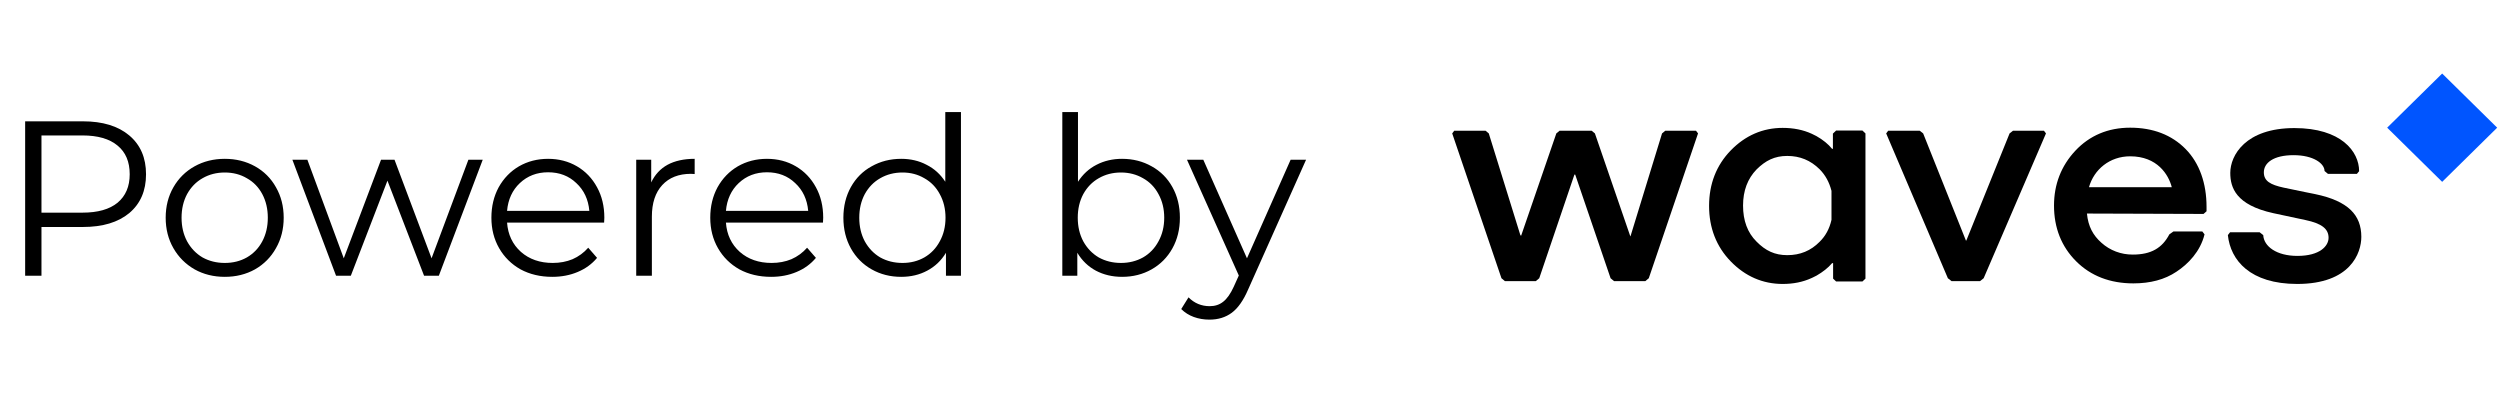
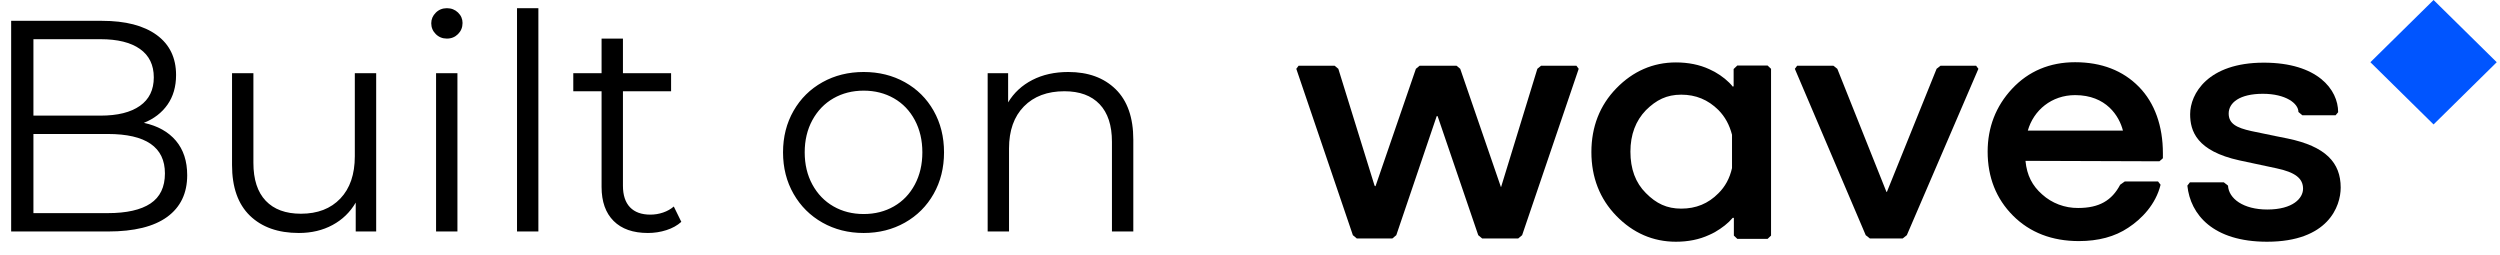
- <svg xmlns="http://www.w3.org/2000/svg" width="136" height="22" viewBox="0 0 136 22" fill="none">
-   <path fill-rule="evenodd" clip-rule="evenodd" d="M135.846 6.946L132.854 9.893L129.862 6.946L132.854 4L135.846 6.946Z" fill="#0055FF" />
-   <path fill-rule="evenodd" clip-rule="evenodd" d="M90.591 7.112H92.263L92.373 7.258L89.694 15.136L89.508 15.292H87.803L87.616 15.137L85.692 9.5H85.648L83.735 15.136L83.549 15.292H81.865L81.679 15.136L79 7.258L79.109 7.112H80.815L80.99 7.258L82.707 12.791L82.718 12.801L82.75 12.822L84.664 7.258L84.839 7.113H86.588L86.763 7.258L88.688 12.852H88.699L90.415 7.258L90.591 7.112ZM109.507 7.112H111.191L111.301 7.258L107.911 15.136L107.714 15.292H106.161L105.964 15.136L102.608 7.258L102.717 7.113H104.434L104.62 7.258L106.948 13.091L106.97 13.081L109.321 7.258L109.507 7.112Z" fill="black" />
-   <path fill-rule="evenodd" clip-rule="evenodd" d="M120.036 11.493L119.873 11.638L113.53 11.617C113.596 12.313 113.859 12.8 114.318 13.206C114.779 13.623 115.39 13.854 116.024 13.849C117.019 13.849 117.62 13.496 118.013 12.749L118.233 12.593H119.807L119.927 12.749C119.698 13.683 119.031 14.368 118.396 14.783C117.762 15.209 116.975 15.416 116.056 15.416C114.788 15.416 113.738 15.011 112.94 14.212C112.142 13.413 111.738 12.396 111.738 11.181C111.738 10.039 112.12 9.033 112.896 8.202C113.673 7.372 114.679 6.946 115.882 6.946C117.128 6.946 118.145 7.341 118.899 8.109C119.654 8.877 120.036 9.977 120.036 11.254V11.493ZM115.881 8.503C114.766 8.503 113.913 9.219 113.64 10.185H118.145C117.97 9.5 117.357 8.503 115.881 8.503ZM99.874 7.112L99.71 7.268V8.078L99.677 8.109C99.458 7.839 99.163 7.6 98.813 7.403C98.73 7.359 98.646 7.318 98.561 7.278C98.091 7.061 97.555 6.957 96.976 6.957C95.894 6.957 94.942 7.372 94.155 8.181C93.368 8.991 92.974 10.008 92.974 11.202C92.974 12.396 93.368 13.413 94.155 14.223C94.942 15.032 95.894 15.447 96.976 15.447C97.555 15.447 98.08 15.343 98.55 15.126C98.57 15.116 98.591 15.107 98.612 15.097C98.682 15.065 98.756 15.031 98.824 14.991C99.163 14.793 99.447 14.575 99.666 14.316C99.671 14.311 99.682 14.313 99.693 14.316C99.704 14.318 99.715 14.321 99.721 14.316V15.157L99.885 15.313H101.317L101.481 15.157V7.258L101.317 7.102H99.874V7.112ZM97.227 13.88C97.927 13.88 98.507 13.642 98.988 13.153C99.305 12.842 99.524 12.447 99.633 11.96V10.382C99.513 9.915 99.305 9.53 98.988 9.209C98.496 8.721 97.916 8.483 97.227 8.483C96.538 8.483 96.046 8.732 95.555 9.219C95.073 9.718 94.822 10.372 94.822 11.181C94.822 12.001 95.063 12.655 95.555 13.143C96.046 13.642 96.55 13.88 97.227 13.88Z" fill="black" />
-   <path fill-rule="evenodd" clip-rule="evenodd" d="M124.225 10.206C123.513 10.05 123.153 9.852 123.153 9.375C123.153 8.867 123.666 8.441 124.771 8.441C125.854 8.441 126.455 8.898 126.455 9.303L126.641 9.459H128.215L128.336 9.313C128.336 8.244 127.362 6.967 124.815 6.967C122.158 6.967 121.327 8.451 121.327 9.406C121.327 10.205 121.633 11.15 123.666 11.596L125.416 11.97C126.302 12.157 126.674 12.448 126.674 12.935C126.674 13.382 126.203 13.921 124.979 13.921C123.842 13.921 123.153 13.403 123.12 12.79L122.923 12.634H121.316L121.196 12.79C121.338 14.16 122.409 15.447 124.968 15.447C127.865 15.447 128.456 13.766 128.456 12.883C128.456 11.7 127.745 10.932 125.941 10.559C125.941 10.559 125 10.372 124.225 10.206Z" fill="black" />
-   <path d="M4.512 6.6C5.584 6.6 6.424 6.856 7.032 7.368C7.64 7.88 7.944 8.584 7.944 9.48C7.944 10.376 7.64 11.08 7.032 11.592C6.424 12.096 5.584 12.348 4.512 12.348H2.256V15H1.368V6.6H4.512ZM4.488 11.568C5.32 11.568 5.956 11.388 6.396 11.028C6.836 10.66 7.056 10.144 7.056 9.48C7.056 8.8 6.836 8.28 6.396 7.92C5.956 7.552 5.32 7.368 4.488 7.368H2.256V11.568H4.488ZM12.229 15.06C11.621 15.06 11.073 14.924 10.585 14.652C10.097 14.372 9.713 13.988 9.433 13.5C9.153 13.012 9.013 12.46 9.013 11.844C9.013 11.228 9.153 10.676 9.433 10.188C9.713 9.7 10.097 9.32 10.585 9.048C11.073 8.776 11.621 8.64 12.229 8.64C12.837 8.64 13.385 8.776 13.873 9.048C14.361 9.32 14.741 9.7 15.013 10.188C15.293 10.676 15.433 11.228 15.433 11.844C15.433 12.46 15.293 13.012 15.013 13.5C14.741 13.988 14.361 14.372 13.873 14.652C13.385 14.924 12.837 15.06 12.229 15.06ZM12.229 14.304C12.677 14.304 13.077 14.204 13.429 14.004C13.789 13.796 14.069 13.504 14.269 13.128C14.469 12.752 14.569 12.324 14.569 11.844C14.569 11.364 14.469 10.936 14.269 10.56C14.069 10.184 13.789 9.896 13.429 9.696C13.077 9.488 12.677 9.384 12.229 9.384C11.781 9.384 11.377 9.488 11.017 9.696C10.665 9.896 10.385 10.184 10.177 10.56C9.977 10.936 9.877 11.364 9.877 11.844C9.877 12.324 9.977 12.752 10.177 13.128C10.385 13.504 10.665 13.796 11.017 14.004C11.377 14.204 11.781 14.304 12.229 14.304ZM26.261 8.688L23.873 15H23.069L21.077 9.828L19.085 15H18.281L15.905 8.688H16.721L18.701 14.052L20.729 8.688H21.461L23.477 14.052L25.481 8.688H26.261ZM32.864 12.108H27.584C27.632 12.764 27.884 13.296 28.34 13.704C28.796 14.104 29.372 14.304 30.068 14.304C30.46 14.304 30.82 14.236 31.148 14.1C31.476 13.956 31.76 13.748 32 13.476L32.48 14.028C32.2 14.364 31.848 14.62 31.424 14.796C31.008 14.972 30.548 15.06 30.044 15.06C29.396 15.06 28.82 14.924 28.316 14.652C27.82 14.372 27.432 13.988 27.152 13.5C26.872 13.012 26.732 12.46 26.732 11.844C26.732 11.228 26.864 10.676 27.128 10.188C27.4 9.7 27.768 9.32 28.232 9.048C28.704 8.776 29.232 8.64 29.816 8.64C30.4 8.64 30.924 8.776 31.388 9.048C31.852 9.32 32.216 9.7 32.48 10.188C32.744 10.668 32.876 11.22 32.876 11.844L32.864 12.108ZM29.816 9.372C29.208 9.372 28.696 9.568 28.28 9.96C27.872 10.344 27.64 10.848 27.584 11.472H32.06C32.004 10.848 31.768 10.344 31.352 9.96C30.944 9.568 30.432 9.372 29.816 9.372ZM35.426 9.924C35.626 9.5 35.922 9.18 36.314 8.964C36.714 8.748 37.206 8.64 37.79 8.64V9.468L37.586 9.456C36.922 9.456 36.402 9.66 36.026 10.068C35.65 10.476 35.462 11.048 35.462 11.784V15H34.61V8.688H35.426V9.924ZM44.77 12.108H39.49C39.538 12.764 39.79 13.296 40.246 13.704C40.702 14.104 41.278 14.304 41.974 14.304C42.366 14.304 42.726 14.236 43.054 14.1C43.382 13.956 43.666 13.748 43.906 13.476L44.386 14.028C44.106 14.364 43.754 14.62 43.33 14.796C42.914 14.972 42.454 15.06 41.95 15.06C41.302 15.06 40.726 14.924 40.222 14.652C39.726 14.372 39.338 13.988 39.058 13.5C38.778 13.012 38.638 12.46 38.638 11.844C38.638 11.228 38.77 10.676 39.034 10.188C39.306 9.7 39.674 9.32 40.138 9.048C40.61 8.776 41.138 8.64 41.722 8.64C42.306 8.64 42.83 8.776 43.294 9.048C43.758 9.32 44.122 9.7 44.386 10.188C44.65 10.668 44.782 11.22 44.782 11.844L44.77 12.108ZM41.722 9.372C41.114 9.372 40.602 9.568 40.186 9.96C39.778 10.344 39.546 10.848 39.49 11.472H43.966C43.91 10.848 43.674 10.344 43.258 9.96C42.85 9.568 42.338 9.372 41.722 9.372ZM52.276 6.096V15H51.46V13.752C51.204 14.176 50.864 14.5 50.44 14.724C50.024 14.948 49.552 15.06 49.024 15.06C48.432 15.06 47.896 14.924 47.416 14.652C46.936 14.38 46.56 14 46.288 13.512C46.016 13.024 45.88 12.468 45.88 11.844C45.88 11.22 46.016 10.664 46.288 10.176C46.56 9.688 46.936 9.312 47.416 9.048C47.896 8.776 48.432 8.64 49.024 8.64C49.536 8.64 49.996 8.748 50.404 8.964C50.82 9.172 51.16 9.48 51.424 9.888V6.096H52.276ZM49.096 14.304C49.536 14.304 49.932 14.204 50.284 14.004C50.644 13.796 50.924 13.504 51.124 13.128C51.332 12.752 51.436 12.324 51.436 11.844C51.436 11.364 51.332 10.936 51.124 10.56C50.924 10.184 50.644 9.896 50.284 9.696C49.932 9.488 49.536 9.384 49.096 9.384C48.648 9.384 48.244 9.488 47.884 9.696C47.532 9.896 47.252 10.184 47.044 10.56C46.844 10.936 46.744 11.364 46.744 11.844C46.744 12.324 46.844 12.752 47.044 13.128C47.252 13.504 47.532 13.796 47.884 14.004C48.244 14.204 48.648 14.304 49.096 14.304ZM61.042 8.64C61.634 8.64 62.17 8.776 62.65 9.048C63.13 9.312 63.506 9.688 63.778 10.176C64.05 10.664 64.186 11.22 64.186 11.844C64.186 12.468 64.05 13.024 63.778 13.512C63.506 14 63.13 14.38 62.65 14.652C62.17 14.924 61.634 15.06 61.042 15.06C60.514 15.06 60.038 14.948 59.614 14.724C59.198 14.5 58.862 14.176 58.606 13.752V15H57.79V6.096H58.642V9.888C58.906 9.48 59.242 9.172 59.65 8.964C60.066 8.748 60.53 8.64 61.042 8.64ZM60.982 14.304C61.422 14.304 61.822 14.204 62.182 14.004C62.542 13.796 62.822 13.504 63.022 13.128C63.23 12.752 63.334 12.324 63.334 11.844C63.334 11.364 63.23 10.936 63.022 10.56C62.822 10.184 62.542 9.896 62.182 9.696C61.822 9.488 61.422 9.384 60.982 9.384C60.534 9.384 60.13 9.488 59.77 9.696C59.418 9.896 59.138 10.184 58.93 10.56C58.73 10.936 58.63 11.364 58.63 11.844C58.63 12.324 58.73 12.752 58.93 13.128C59.138 13.504 59.418 13.796 59.77 14.004C60.13 14.204 60.534 14.304 60.982 14.304ZM71.051 8.688L67.895 15.756C67.639 16.348 67.343 16.768 67.007 17.016C66.671 17.264 66.267 17.388 65.795 17.388C65.491 17.388 65.207 17.34 64.943 17.244C64.679 17.148 64.451 17.004 64.259 16.812L64.655 16.176C64.975 16.496 65.359 16.656 65.807 16.656C66.095 16.656 66.339 16.576 66.539 16.416C66.747 16.256 66.939 15.984 67.115 15.6L67.391 14.988L64.571 8.688H65.459L67.835 14.052L70.211 8.688H71.051Z" fill="black" />
+ <svg xmlns="http://www.w3.org/2000/svg" width="108px" height="11px" viewBox="0 0 108 11" version="1.1">
+   <g id="Page-1" stroke="none" stroke-width="1" fill="none" fill-rule="evenodd">
+     <g id="Neutrino_lp_5" transform="translate(-674, -921)">
+       <g id="Logo_built" transform="translate(673, 920)">
+         <g id="Group-5-Copy" transform="translate(57, 1)">
+           <g id="waves">
+             <polygon id="Path" fill="#0055FF" points="51.859 2.688 49.13 5.376 46.401 2.688 49.13 0" />
+             <g id="Group" transform="translate(0, 2.687838)" fill="#000000">
+               <path d="M12.1,0.151 L10.574,0.151 L10.414,0.284 L8.848,5.388 L8.838,5.388 L7.082,0.285 L6.923,0.152 L5.327,0.152 L5.167,0.285 L3.421,5.36 L3.392,5.341 L3.381,5.332 L1.816,0.285 L1.655,0.151 L0.1,0.151 L0,0.285 L2.444,7.472 L2.614,7.614 L4.15,7.614 L4.32,7.472 L6.065,2.33 L6.105,2.33 L7.86,7.472 L8.03,7.614 L9.586,7.614 L9.756,7.472 L12.2,0.285 L12.1,0.151 Z M29.367,0.151 L27.831,0.151 L27.661,0.284 L25.517,5.596 L25.496,5.606 L23.372,0.285 L23.203,0.152 L21.637,0.152 L21.537,0.285 L24.599,7.472 L24.779,7.614 L26.195,7.614 L26.375,7.472 L29.467,0.285 L29.367,0.151 Z" id="Shape" fill-rule="nonzero" />
+               <path d="M37.287,4.28 L37.437,4.148 L37.437,3.93 C37.437,2.765 37.088,1.761 36.399,1.061 C35.712,0.36 34.783,0 33.646,0 C32.549,0 31.631,0.388 30.923,1.146 C30.215,1.903 29.866,2.822 29.866,3.863 C29.866,4.971 30.235,5.9 30.963,6.629 C31.691,7.358 32.649,7.727 33.806,7.727 C34.644,7.727 35.362,7.538 35.941,7.149 C36.519,6.771 37.128,6.145 37.337,5.293 L37.227,5.151 L35.791,5.151 L35.591,5.293 C35.232,5.975 34.684,6.297 33.776,6.297 C33.198,6.302 32.641,6.092 32.22,5.71 C31.801,5.341 31.561,4.896 31.501,4.261 L37.287,4.28 L37.287,4.28 Z M31.601,2.955 C31.851,2.074 32.629,1.421 33.646,1.421 C34.993,1.421 35.552,2.329 35.711,2.955 L31.601,2.955 L31.601,2.955 Z M19.043,0.151 L18.893,0.294 L18.893,1.032 L18.863,1.061 C18.663,0.814 18.394,0.597 18.075,0.417 C18,0.377 17.923,0.339 17.845,0.303 C17.416,0.104 16.928,0.009 16.399,0.009 C15.412,0.009 14.544,0.388 13.826,1.127 C13.108,1.865 12.748,2.794 12.748,3.882 C12.748,4.971 13.108,5.9 13.826,6.638 C14.544,7.377 15.412,7.755 16.399,7.755 C16.928,7.755 17.407,7.66 17.835,7.462 C17.916,7.424 18.005,7.386 18.085,7.339 C18.394,7.159 18.653,6.96 18.853,6.723 C18.863,6.714 18.893,6.733 18.903,6.723 L18.903,7.49 L19.053,7.632 L20.359,7.632 L20.509,7.49 L20.509,0.285 L20.359,0.142 L19.043,0.142 L19.043,0.152 L19.043,0.151 Z M18.235,5.663 C17.796,6.108 17.267,6.325 16.629,6.325 C16.01,6.325 15.551,6.108 15.102,5.653 C14.654,5.208 14.434,4.611 14.434,3.863 C14.434,3.125 14.664,2.528 15.102,2.074 C15.551,1.629 16,1.402 16.629,1.402 C17.257,1.402 17.786,1.619 18.235,2.064 C18.524,2.357 18.713,2.708 18.823,3.134 L18.823,4.574 C18.723,5.019 18.524,5.378 18.235,5.663 L18.235,5.663 Z" id="Shape" fill-rule="nonzero" />
+               <path d="M41.258,2.974 C40.609,2.831 40.279,2.651 40.279,2.216 C40.279,1.752 40.748,1.364 41.756,1.364 C42.744,1.364 43.292,1.78 43.292,2.15 L43.462,2.292 L44.898,2.292 L45.008,2.159 C45.008,1.184 44.12,0.019 41.796,0.019 C39.372,0.019 38.614,1.373 38.614,2.244 C38.614,2.973 38.893,3.835 40.748,4.242 L42.345,4.583 C43.153,4.754 43.492,5.019 43.492,5.464 C43.492,5.871 43.063,6.363 41.946,6.363 C40.908,6.363 40.279,5.89 40.25,5.331 L40.07,5.189 L38.604,5.189 L38.494,5.331 C38.624,6.581 39.601,7.755 41.936,7.755 C44.579,7.755 45.118,6.221 45.118,5.416 C45.118,4.337 44.469,3.636 42.823,3.295 C42.823,3.295 41.965,3.125 41.258,2.974 Z" id="Path" />
+             </g>
+           </g>
+         </g>
+         <path d="M5.668,11 C6.795,11 7.646,10.79 8.223,10.37 C8.799,9.949 9.087,9.349 9.087,8.569 C9.087,7.962 8.925,7.466 8.6,7.08 C8.274,6.695 7.813,6.437 7.215,6.307 C7.648,6.134 7.989,5.872 8.236,5.521 C8.482,5.17 8.606,4.743 8.606,4.24 C8.606,3.495 8.326,2.918 7.768,2.511 C7.208,2.104 6.422,1.9 5.408,1.9 L5.408,1.9 L1.482,1.9 L1.482,11 L5.668,11 Z M5.343,5.995 L2.444,5.995 L2.444,2.693 L5.343,2.693 C6.08,2.693 6.647,2.834 7.046,3.115 C7.445,3.397 7.644,3.807 7.644,4.344 C7.644,4.881 7.445,5.291 7.046,5.572 C6.647,5.854 6.08,5.995 5.343,5.995 L5.343,5.995 Z M5.655,10.207 L2.444,10.207 L2.444,6.788 L5.655,6.788 C7.302,6.788 8.125,7.356 8.125,8.491 C8.125,9.08 7.917,9.514 7.501,9.791 C7.085,10.068 6.47,10.207 5.655,10.207 L5.655,10.207 Z M13.91,11.065 C14.456,11.065 14.941,10.95 15.366,10.72 C15.791,10.491 16.124,10.168 16.367,9.752 L16.367,9.752 L16.367,11 L17.251,11 L17.251,4.162 L16.328,4.162 L16.328,7.75 C16.328,8.53 16.12,9.139 15.704,9.576 C15.288,10.014 14.72,10.233 14.001,10.233 C13.342,10.233 12.835,10.047 12.48,9.674 C12.125,9.301 11.947,8.755 11.947,8.036 L11.947,8.036 L11.947,4.162 L11.024,4.162 L11.024,8.127 C11.024,9.089 11.282,9.819 11.797,10.318 C12.313,10.816 13.017,11.065 13.91,11.065 Z M20.306,2.667 C20.497,2.667 20.657,2.602 20.787,2.472 C20.917,2.342 20.982,2.182 20.982,1.991 C20.982,1.818 20.917,1.668 20.787,1.542 C20.657,1.417 20.497,1.354 20.306,1.354 C20.115,1.354 19.955,1.419 19.825,1.549 C19.695,1.679 19.63,1.831 19.63,2.004 C19.63,2.186 19.695,2.342 19.825,2.472 C19.955,2.602 20.115,2.667 20.306,2.667 Z M20.761,11 L20.761,4.162 L19.838,4.162 L19.838,11 L20.761,11 Z M24.258,11 L24.258,1.354 L23.335,1.354 L23.335,11 L24.258,11 Z M28.99,11.065 C29.267,11.065 29.534,11.024 29.79,10.941 C30.045,10.859 30.26,10.74 30.433,10.584 L30.433,10.584 L30.108,9.921 C29.978,10.034 29.824,10.12 29.646,10.181 C29.469,10.242 29.285,10.272 29.094,10.272 C28.713,10.272 28.42,10.166 28.216,9.954 C28.013,9.741 27.911,9.431 27.911,9.024 L27.911,9.024 L27.911,4.942 L29.991,4.942 L29.991,4.162 L27.911,4.162 L27.911,2.667 L26.988,2.667 L26.988,4.162 L25.766,4.162 L25.766,4.942 L26.988,4.942 L26.988,9.076 C26.988,9.709 27.161,10.198 27.508,10.545 C27.855,10.892 28.349,11.065 28.99,11.065 Z M38.311,11.065 C38.97,11.065 39.563,10.915 40.092,10.617 C40.621,10.318 41.035,9.904 41.334,9.375 C41.633,8.846 41.782,8.248 41.782,7.581 C41.782,6.914 41.633,6.316 41.334,5.787 C41.035,5.258 40.621,4.847 40.092,4.552 C39.563,4.257 38.97,4.11 38.311,4.11 C37.652,4.11 37.059,4.257 36.53,4.552 C36.001,4.847 35.585,5.258 35.282,5.787 C34.979,6.316 34.827,6.914 34.827,7.581 C34.827,8.248 34.979,8.846 35.282,9.375 C35.585,9.904 36.001,10.318 36.53,10.617 C37.059,10.915 37.652,11.065 38.311,11.065 Z M38.311,10.246 C37.826,10.246 37.39,10.136 37.005,9.915 C36.619,9.694 36.316,9.379 36.094,8.972 C35.873,8.565 35.763,8.101 35.763,7.581 C35.763,7.061 35.873,6.597 36.094,6.19 C36.316,5.783 36.619,5.468 37.005,5.247 C37.39,5.027 37.826,4.916 38.311,4.916 C38.796,4.916 39.232,5.027 39.617,5.247 C40.003,5.468 40.304,5.783 40.521,6.19 C40.738,6.597 40.846,7.061 40.846,7.581 C40.846,8.101 40.738,8.565 40.521,8.972 C40.304,9.379 40.003,9.694 39.617,9.915 C39.232,10.136 38.796,10.246 38.311,10.246 Z M44.59,11 L44.59,7.412 C44.59,6.641 44.804,6.036 45.233,5.598 C45.663,5.161 46.245,4.942 46.982,4.942 C47.641,4.942 48.148,5.128 48.503,5.501 C48.858,5.874 49.036,6.415 49.036,7.126 L49.036,7.126 L49.036,11 L49.959,11 L49.959,7.035 C49.959,6.082 49.706,5.356 49.199,4.857 C48.691,4.359 48.009,4.11 47.151,4.11 C46.562,4.11 46.044,4.225 45.597,4.455 C45.151,4.684 44.802,5.007 44.551,5.423 L44.551,5.423 L44.551,4.162 L43.667,4.162 L43.667,11 L44.59,11 Z" id="Builton" fill="#000000" fill-rule="nonzero" />
+       </g>
+     </g>
+   </g>
</svg>
